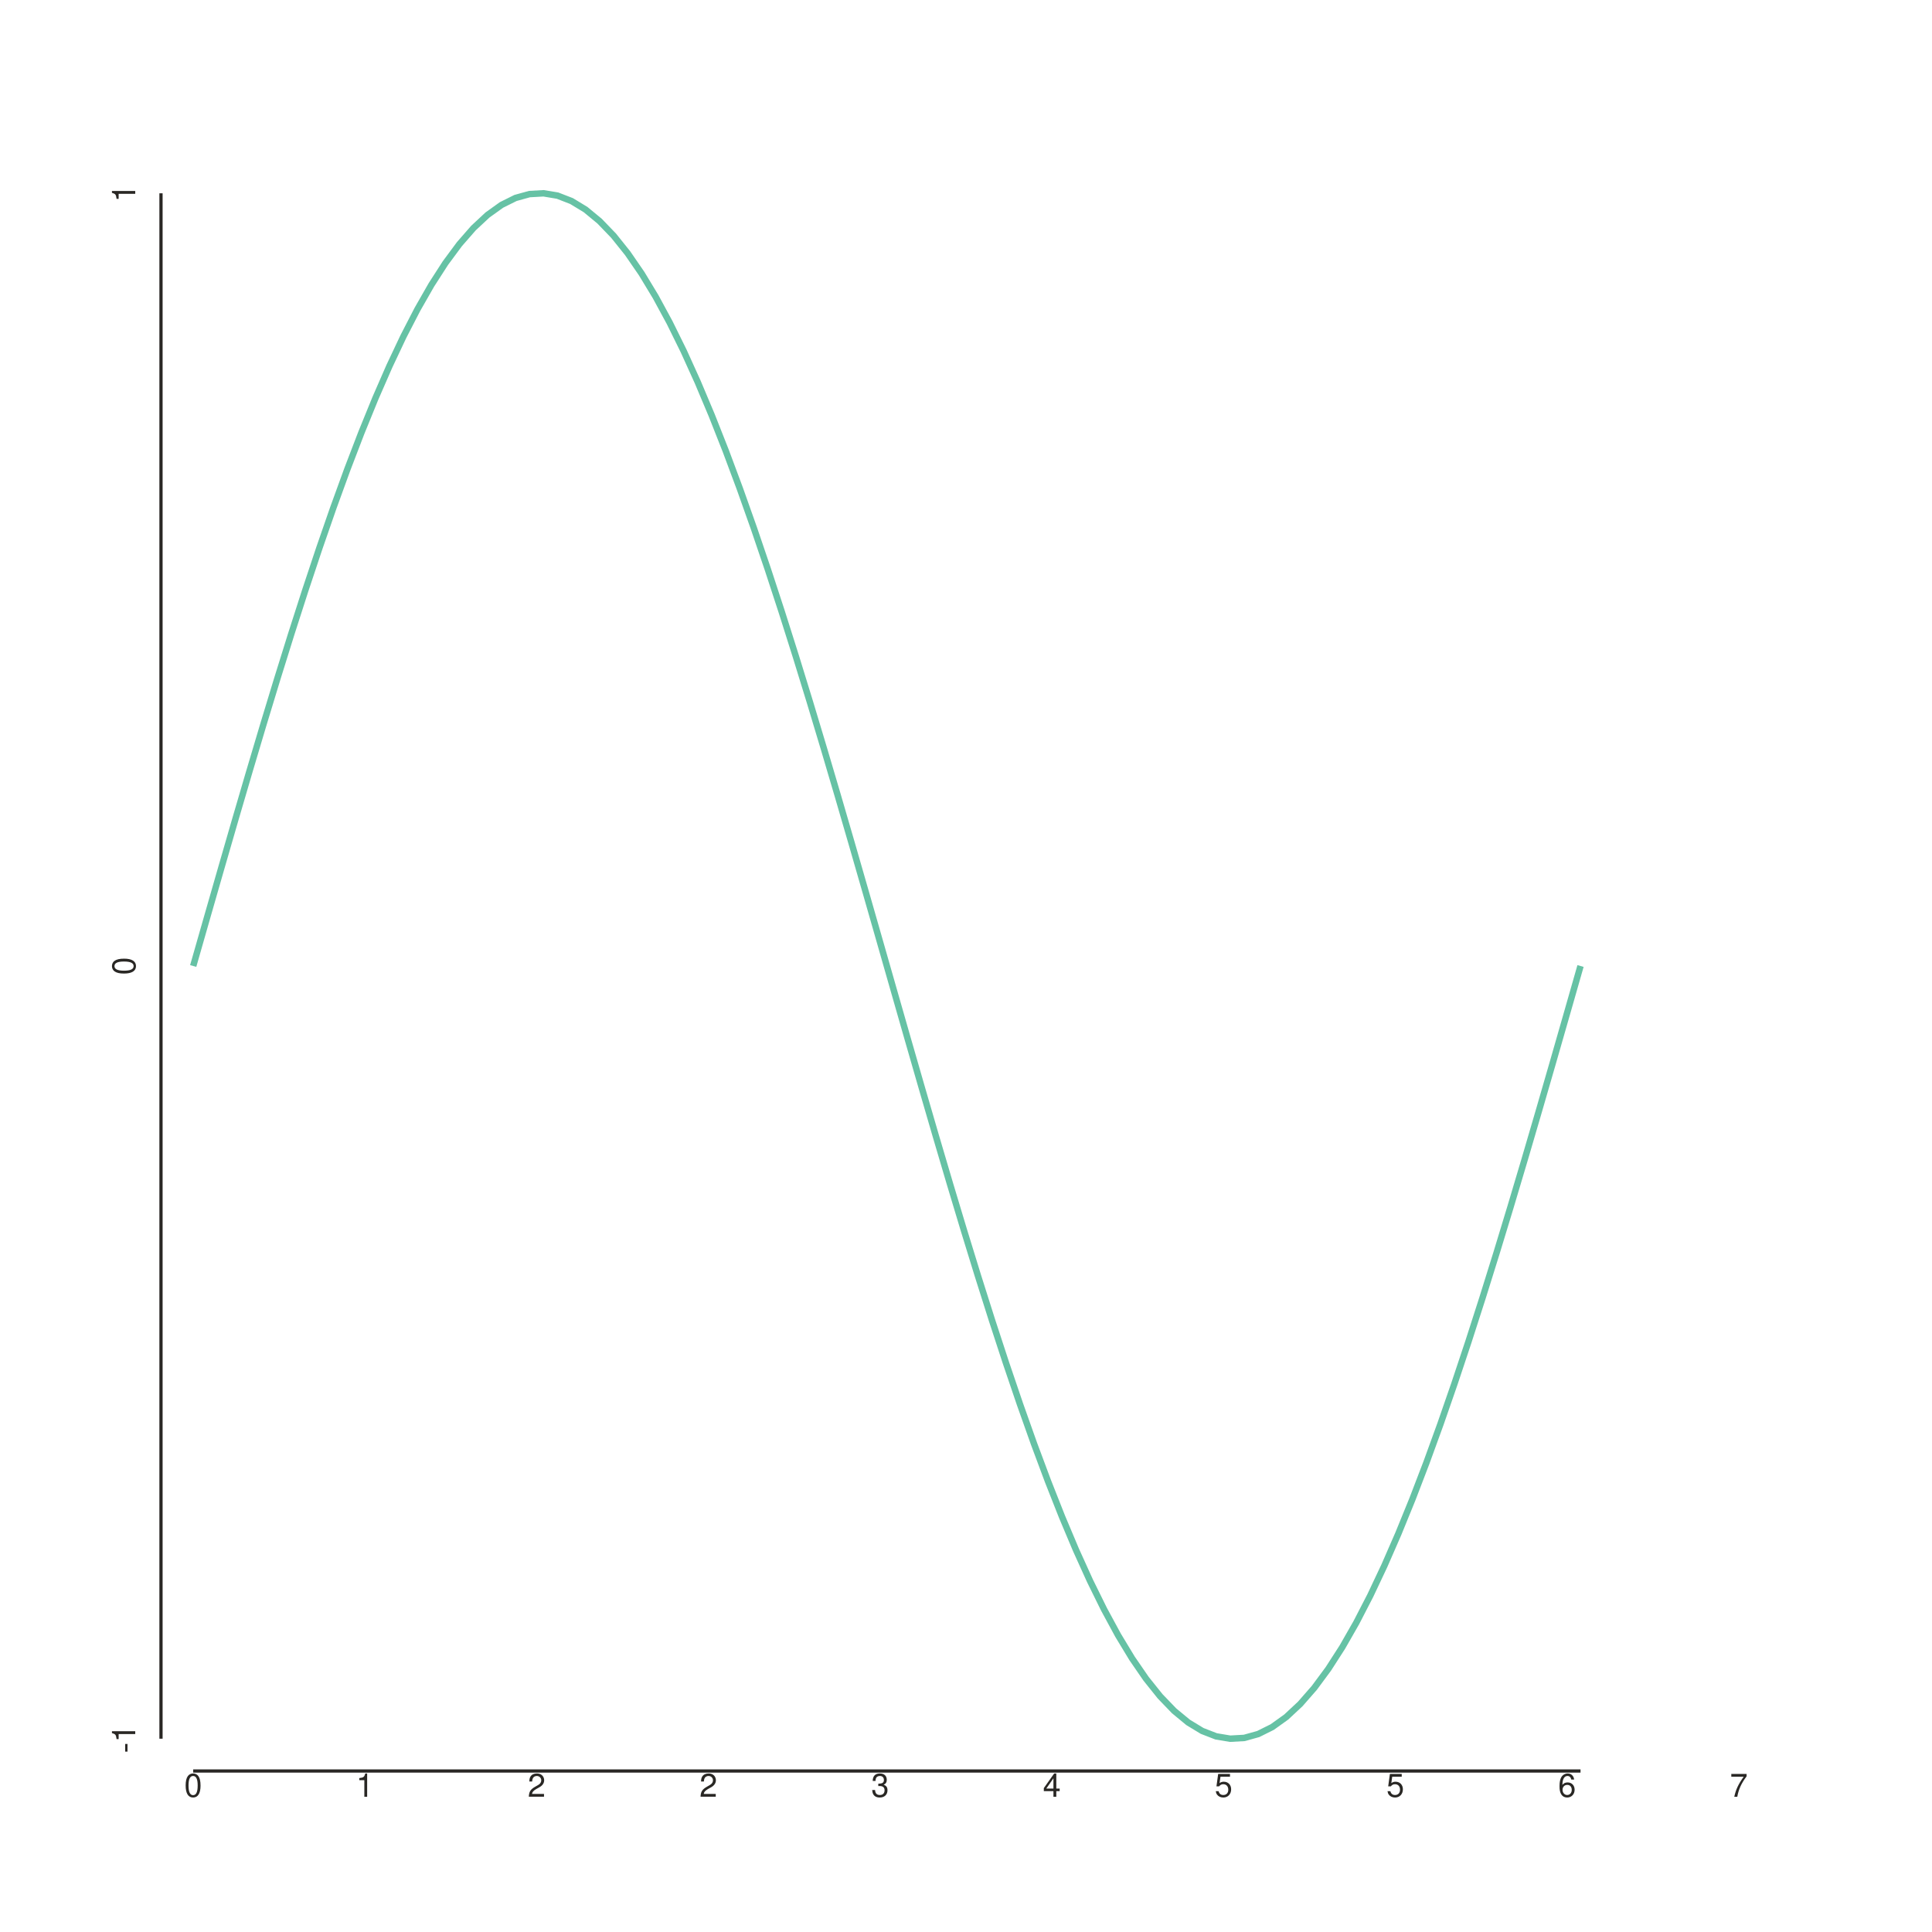
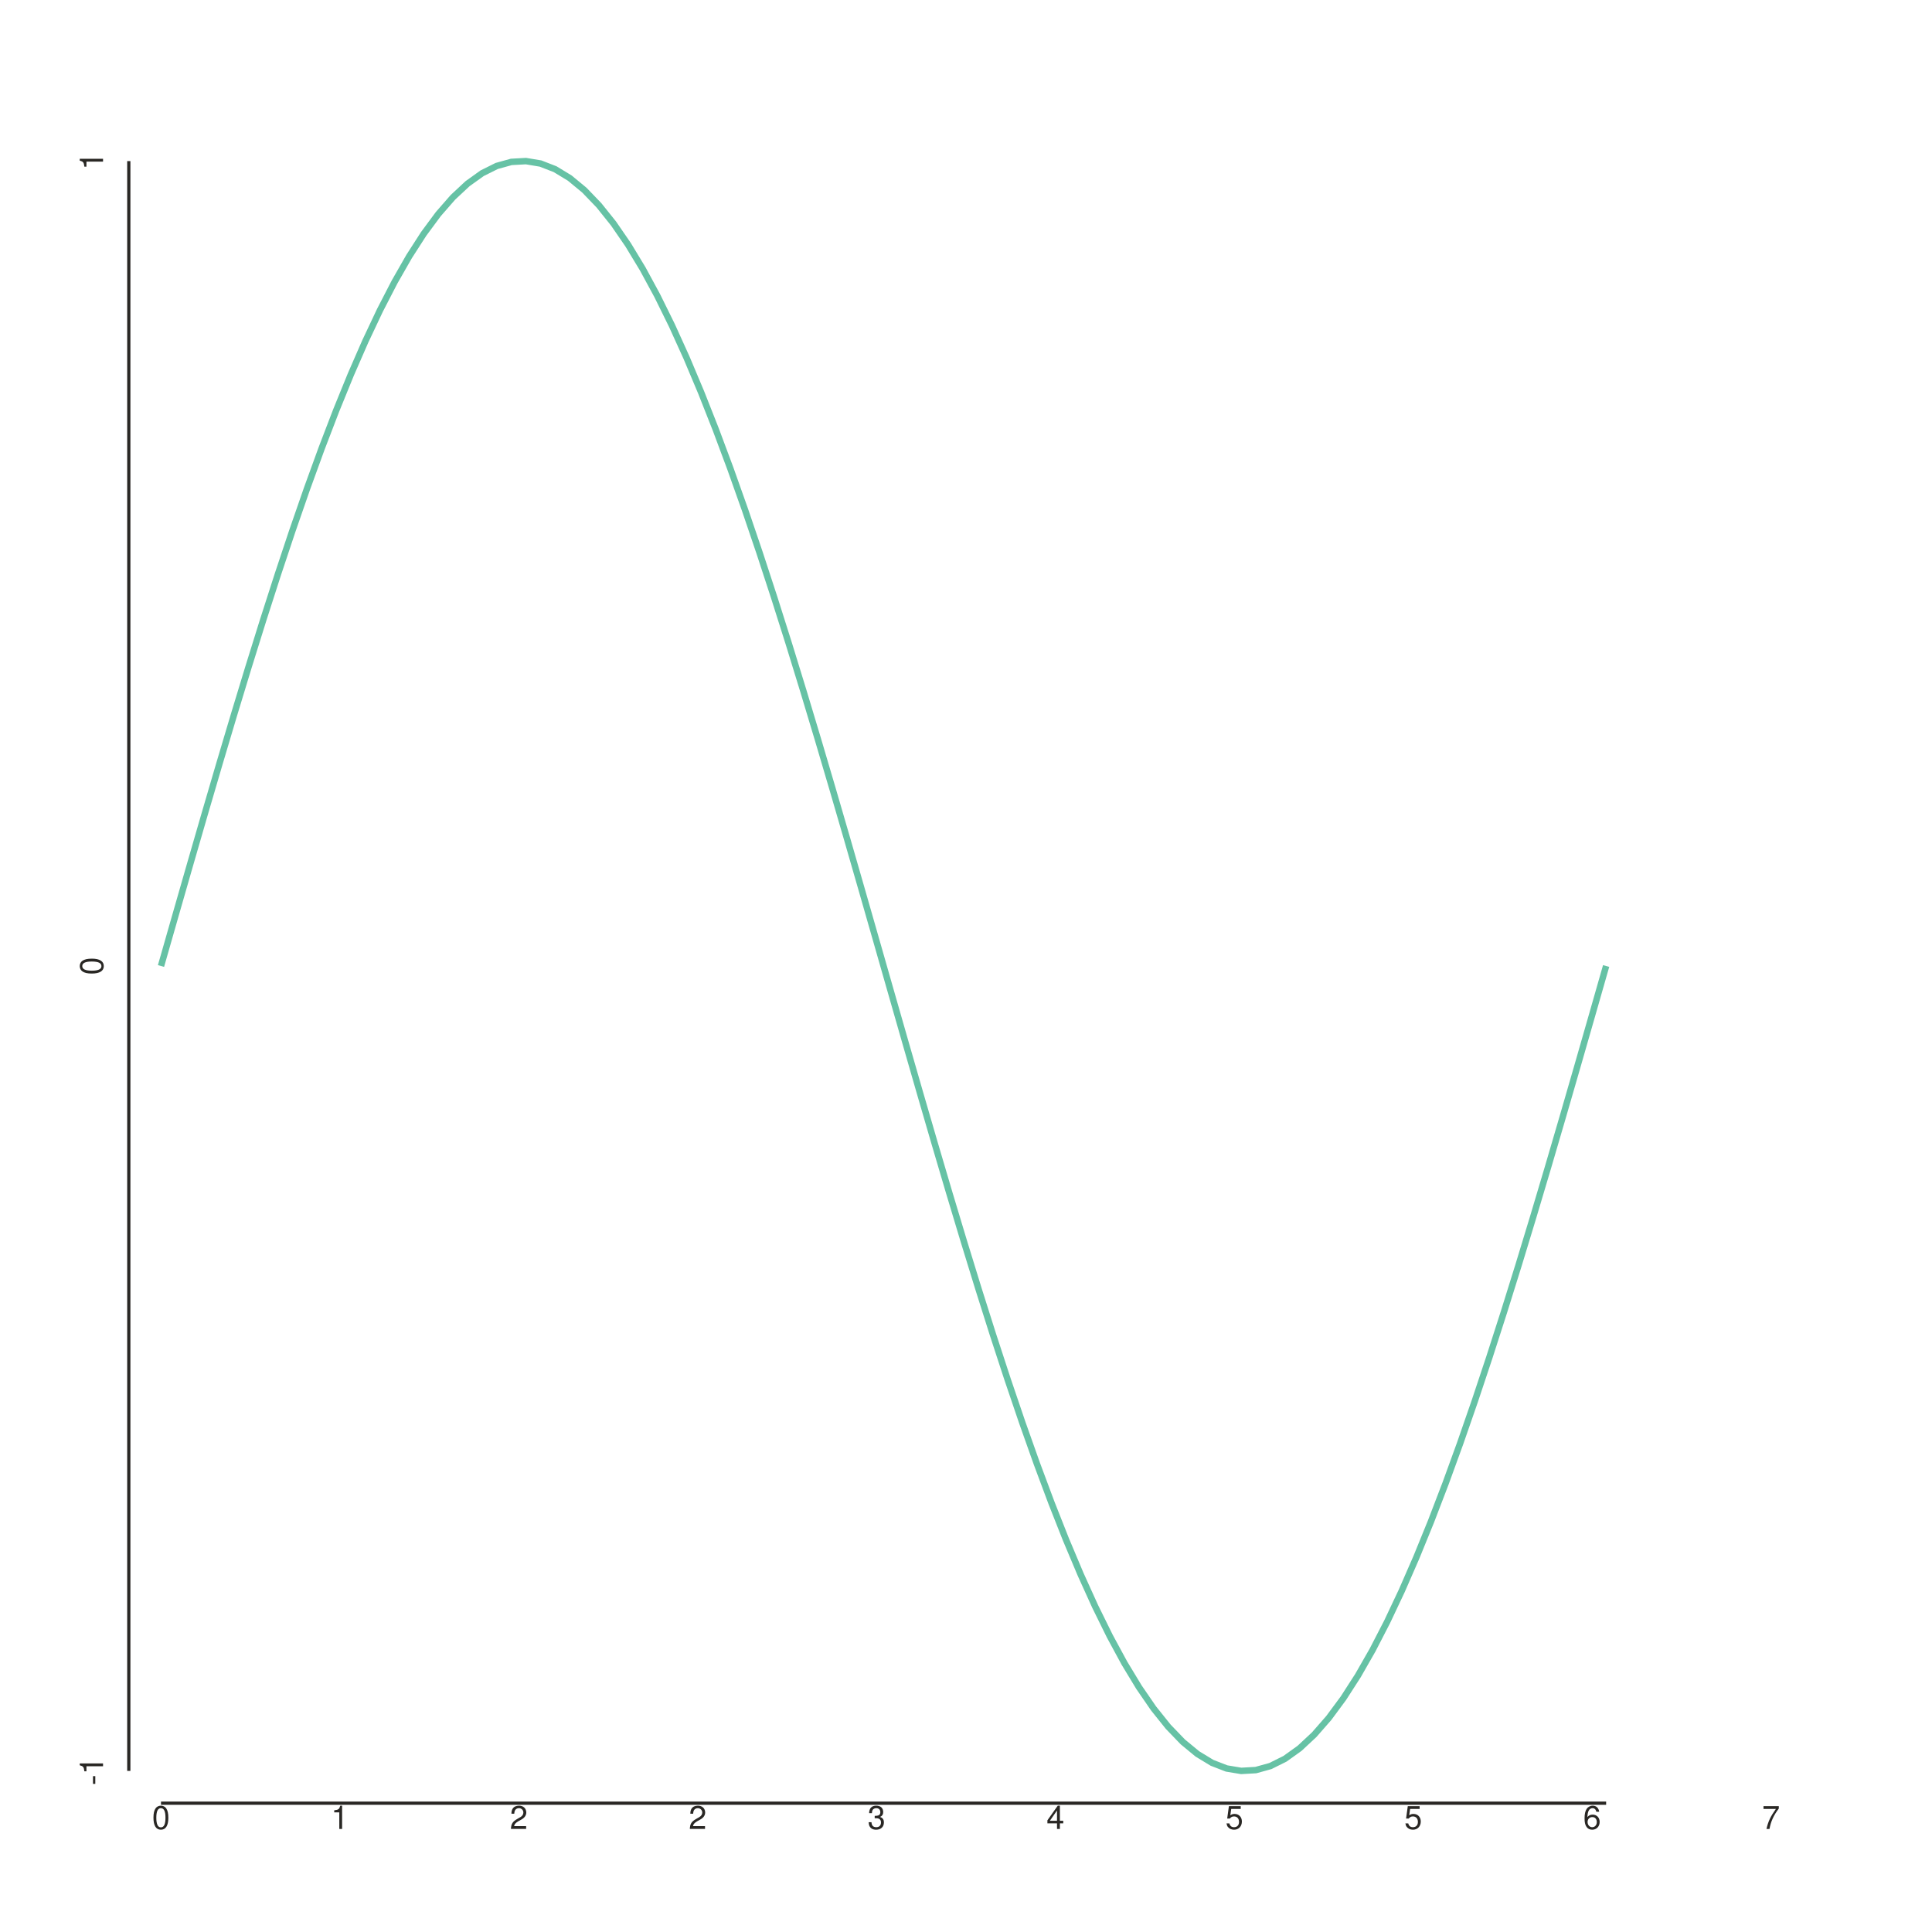
- <svg xmlns="http://www.w3.org/2000/svg" height="600px" id="t0c5736107bcc4543944bb1e47aaa73af" preserveAspectRatio="xMidYMid meet" style="background-color:transparent;fill:rgb(16.1%,15.3%,14.1%);fill-opacity:1.0;font-family:helvetica;font-size:12px;opacity:1.0;stroke:rgb(16.1%,15.3%,14.1%);stroke-opacity:1.0;stroke-width:1.0" viewBox="0 0 600 600" width="600px">
-   <g class="toyplot-axes-Cartesian" id="td081c43344b14a51847211141c769928">
-     <clipPath id="t1cc734b3fa6646aebccb8c81abf8936d">
-       <rect height="500.0" width="500.0" x="50.0" y="50.0" />
+ <svg xmlns="http://www.w3.org/2000/svg" height="600px" id="t0d0d152f8d194dfc9a92184b10ba4c9c" preserveAspectRatio="xMidYMid meet" style="background-color:transparent;fill:rgb(16.1%,15.3%,14.1%);fill-opacity:1.0;font-family:helvetica;font-size:12px;opacity:1.0;stroke:rgb(16.1%,15.3%,14.1%);stroke-opacity:1.0;stroke-width:1.0" viewBox="0 0 600 600" width="600px">
+   <g class="toyplot-axes-Cartesian" id="t57598bc8d0144ccb86e6928e64d76a19">
+     <clipPath id="tcd1613c4af6643b7b77fd5cb7b250b86">
+       <rect height="520.0" width="520.0" x="40.0" y="40.0" />
    </clipPath>
-     <g class="toyplot-coordinate-events" clip-path="url(#t1cc734b3fa6646aebccb8c81abf8936d)" style="cursor:crosshair">
+     <g class="toyplot-coordinate-events" clip-path="url(#tcd1613c4af6643b7b77fd5cb7b250b86)" style="cursor:crosshair">
      <rect height="500.0" style="pointer-events:all;visibility:hidden" width="500.0" x="50.0" y="50.0" />
-       <g class="toyplot-mark-Plot" id="t3c84395eadbe48ecb0e878e4fbcc7c9b" style="fill:none">
+       <g class="toyplot-mark-Plot" id="te5130a8cddc54595af9f8c7f37fd8c77" style="fill:none">
        <g class="toyplot-Series">
-           <path d="M 60.0 300.0 L 64.352 284.778 L 68.704 269.618 L 73.056 254.58 L 77.408 239.724 L 81.76 225.112 L 86.112 210.801 L 90.464 196.849 L 94.816 183.313 L 99.168 170.246 L 103.52 157.702 L 107.872 145.731 L 112.224 134.381 L 116.576 123.698 L 120.928 113.725 L 125.28 104.502 L 129.632 96.066 L 133.984 88.451 L 138.336 81.688 L 142.688 75.805 L 147.04 70.823 L 151.392 66.765 L 155.744 63.646 L 160.096 61.479 L 164.448 60.272 L 168.8 60.03 L 173.152 60.755 L 177.504 62.443 L 181.856 65.087 L 186.208 68.678 L 190.56 73.2 L 194.912 78.635 L 199.264 84.961 L 203.616 92.154 L 207.968 100.183 L 212.32 109.017 L 216.672 118.62 L 221.024 128.953 L 225.376 139.975 L 229.728 151.642 L 234.08 163.906 L 238.432 176.717 L 242.784 190.026 L 247.136 203.777 L 251.488 217.915 L 255.84 232.384 L 260.192 247.125 L 264.544 262.08 L 268.896 277.187 L 273.248 292.385 L 277.599 307.615 L 281.951 322.813 L 286.303 337.92 L 290.655 352.875 L 295.007 367.616 L 299.359 382.085 L 303.711 396.223 L 308.063 409.974 L 312.415 423.283 L 316.767 436.094 L 321.119 448.358 L 325.471 460.025 L 329.823 471.047 L 334.175 481.38 L 338.527 490.983 L 342.879 499.817 L 347.231 507.846 L 351.583 515.039 L 355.935 521.365 L 360.287 526.8 L 364.639 531.322 L 368.991 534.913 L 373.343 537.557 L 377.695 539.245 L 382.047 539.97 L 386.399 539.728 L 390.751 538.521 L 395.103 536.354 L 399.455 533.235 L 403.807 529.177 L 408.159 524.195 L 412.511 518.312 L 416.863 511.549 L 421.215 503.934 L 425.567 495.498 L 429.919 486.275 L 434.271 476.302 L 438.623 465.619 L 442.975 454.269 L 447.327 442.298 L 451.679 429.754 L 456.031 416.687 L 460.383 403.151 L 464.735 389.199 L 469.087 374.888 L 473.439 360.276 L 477.791 345.42 L 482.143 330.382 L 486.495 315.222 L 490.847 300" style="fill:none;stroke:rgb(40%,76.1%,64.7%);stroke-opacity:1.0;stroke-width:2.0" />
+           <path d="M 50.0 300.0 L 54.533 284.144 L 59.067 268.352 L 63.6 252.687 L 68.133 237.213 L 72.667 221.992 L 77.2 207.084 L 81.733 192.551 L 86.267 178.451 L 90.8 164.84 L 95.333 151.773 L 99.867 139.303 L 104.4 127.48 L 108.933 116.352 L 113.467 105.963 L 118 96.356 L 122.533 87.569 L 127.066 79.637 L 131.6 72.592 L 136.133 66.463 L 140.666 61.274 L 145.2 57.047 L 149.733 53.798 L 154.266 51.54 L 158.8 50.283 L 163.333 50.031 L 167.866 50.786 L 172.4 52.545 L 176.933 55.299 L 181.466 59.039 L 186 63.75 L 190.533 69.411 L 195.066 76.002 L 199.6 83.494 L 204.133 91.858 L 208.666 101.06 L 213.2 111.063 L 217.733 121.826 L 222.266 133.308 L 226.8 145.46 L 231.333 158.235 L 235.866 171.581 L 240.4 185.443 L 244.933 199.767 L 249.466 214.495 L 254 229.567 L 258.533 244.922 L 263.066 260.5 L 267.599 276.236 L 272.133 292.068 L 276.666 307.932 L 281.199 323.764 L 285.733 339.5 L 290.266 355.078 L 294.799 370.433 L 299.333 385.505 L 303.866 400.233 L 308.399 414.557 L 312.933 428.419 L 317.466 441.765 L 321.999 454.54 L 326.533 466.692 L 331.066 478.174 L 335.599 488.937 L 340.133 498.94 L 344.666 508.142 L 349.199 516.506 L 353.733 523.998 L 358.266 530.589 L 362.799 536.25 L 367.333 540.961 L 371.866 544.701 L 376.399 547.455 L 380.933 549.214 L 385.466 549.969 L 389.999 549.717 L 394.533 548.46 L 399.066 546.202 L 403.599 542.953 L 408.132 538.726 L 412.666 533.537 L 417.199 527.408 L 421.732 520.363 L 426.266 512.431 L 430.799 503.644 L 435.332 494.037 L 439.866 483.648 L 444.399 472.52 L 448.932 460.697 L 453.466 448.227 L 457.999 435.16 L 462.532 421.549 L 467.066 407.449 L 471.599 392.916 L 476.132 378.008 L 480.666 362.787 L 485.199 347.313 L 489.732 331.648 L 494.266 315.856 L 498.799 300" style="fill:none;stroke:rgb(40%,76.1%,64.7%);stroke-opacity:1.0;stroke-width:2.0" />
        </g>
      </g>
    </g>
    <g class="toyplot-coordinates" style="visibility:hidden">
      <rect height="14.0" style="fill:rgb(100%,100%,100%);fill-opacity:1.0;opacity:0.75;stroke:none" width="90.0" x="450.0" y="60.0" />
      <text style="alignment-baseline:middle;font-size:10px;font-weight:normal;stroke:none;text-anchor:middle" x="495.0" y="67.0" />
    </g>
-     <line style="" x1="60.0" x2="490.847" y1="550.0" y2="550.0" />
-     <g>
-       <text style="alignment-baseline:middle;baseline-shift:-80%;font-size:10px;font-weight:normal;stroke:none;text-anchor:middle" x="60.0" y="550.0">0</text>
-       <text style="alignment-baseline:middle;baseline-shift:-80%;font-size:10px;font-weight:normal;stroke:none;text-anchor:middle" x="113.333" y="550.0">1</text>
-       <text style="alignment-baseline:middle;baseline-shift:-80%;font-size:10px;font-weight:normal;stroke:none;text-anchor:middle" x="166.667" y="550.0">2</text>
-       <text style="alignment-baseline:middle;baseline-shift:-80%;font-size:10px;font-weight:normal;stroke:none;text-anchor:middle" x="220" y="550.0">2</text>
-       <text style="alignment-baseline:middle;baseline-shift:-80%;font-size:10px;font-weight:normal;stroke:none;text-anchor:middle" x="273.333" y="550.0">3</text>
-       <text style="alignment-baseline:middle;baseline-shift:-80%;font-size:10px;font-weight:normal;stroke:none;text-anchor:middle" x="326.667" y="550.0">4</text>
-       <text style="alignment-baseline:middle;baseline-shift:-80%;font-size:10px;font-weight:normal;stroke:none;text-anchor:middle" x="380" y="550.0">5</text>
-       <text style="alignment-baseline:middle;baseline-shift:-80%;font-size:10px;font-weight:normal;stroke:none;text-anchor:middle" x="433.333" y="550.0">5</text>
-       <text style="alignment-baseline:middle;baseline-shift:-80%;font-size:10px;font-weight:normal;stroke:none;text-anchor:middle" x="486.667" y="550.0">6</text>
-       <text style="alignment-baseline:middle;baseline-shift:-80%;font-size:10px;font-weight:normal;stroke:none;text-anchor:middle" x="540.0" y="550.0">7</text>
+     <g class="toyplot-axes-Axis" id="t80749a8d785647f8aa8bad0375919791" transform="translate(50.0,560.0) rotate(0.0)">
+       <line style="" x1="0" x2="448.799" y1="0" y2="0" />
+       <g>
+         <text style="alignment-baseline:middle;baseline-shift:-80%;font-size:10px;font-weight:normal;stroke:none;text-anchor:middle" x="0.0" y="0">0</text>
+         <text style="alignment-baseline:middle;baseline-shift:-80%;font-size:10px;font-weight:normal;stroke:none;text-anchor:middle" x="55.556" y="0">1</text>
+         <text style="alignment-baseline:middle;baseline-shift:-80%;font-size:10px;font-weight:normal;stroke:none;text-anchor:middle" x="111.111" y="0">2</text>
+         <text style="alignment-baseline:middle;baseline-shift:-80%;font-size:10px;font-weight:normal;stroke:none;text-anchor:middle" x="166.667" y="0">2</text>
+         <text style="alignment-baseline:middle;baseline-shift:-80%;font-size:10px;font-weight:normal;stroke:none;text-anchor:middle" x="222.222" y="0">3</text>
+         <text style="alignment-baseline:middle;baseline-shift:-80%;font-size:10px;font-weight:normal;stroke:none;text-anchor:middle" x="277.778" y="0">4</text>
+         <text style="alignment-baseline:middle;baseline-shift:-80%;font-size:10px;font-weight:normal;stroke:none;text-anchor:middle" x="333.333" y="0">5</text>
+         <text style="alignment-baseline:middle;baseline-shift:-80%;font-size:10px;font-weight:normal;stroke:none;text-anchor:middle" x="388.889" y="0">5</text>
+         <text style="alignment-baseline:middle;baseline-shift:-80%;font-size:10px;font-weight:normal;stroke:none;text-anchor:middle" x="444.444" y="0">6</text>
+         <text style="alignment-baseline:middle;baseline-shift:-80%;font-size:10px;font-weight:normal;stroke:none;text-anchor:middle" x="500.0" y="0">7</text>
+       </g>
    </g>
-     <line style="" x1="50.0" x2="50.0" y1="60.03" y2="539.97" />
-     <g>
-       <text style="alignment-baseline:middle;baseline-shift:80%;font-size:10px;font-weight:normal;stroke:none;text-anchor:middle" transform="rotate(-90, 50.0, 540.0)" x="50.0" y="540.0">-1</text>
-       <text style="alignment-baseline:middle;baseline-shift:80%;font-size:10px;font-weight:normal;stroke:none;text-anchor:middle" transform="rotate(-90, 50.0, 300.0)" x="50.0" y="300.0">0</text>
-       <text style="alignment-baseline:middle;baseline-shift:80%;font-size:10px;font-weight:normal;stroke:none;text-anchor:middle" transform="rotate(-90, 50.0, 60.0)" x="50.0" y="60.0">1</text>
+     <g class="toyplot-axes-Axis" id="ted1931636b244150b73e67761cd7e5ef" transform="translate(40.0,550.0) rotate(-90.0)">
+       <line style="" x1="0.031" x2="499.969" y1="0" y2="0" />
+       <g>
+         <text style="alignment-baseline:middle;baseline-shift:80%;font-size:10px;font-weight:normal;stroke:none;text-anchor:middle" x="0.0" y="0">-1</text>
+         <text style="alignment-baseline:middle;baseline-shift:80%;font-size:10px;font-weight:normal;stroke:none;text-anchor:middle" x="250.0" y="0">0</text>
+         <text style="alignment-baseline:middle;baseline-shift:80%;font-size:10px;font-weight:normal;stroke:none;text-anchor:middle" x="500.0" y="0">1</text>
+       </g>
    </g>
  </g>
</svg>
